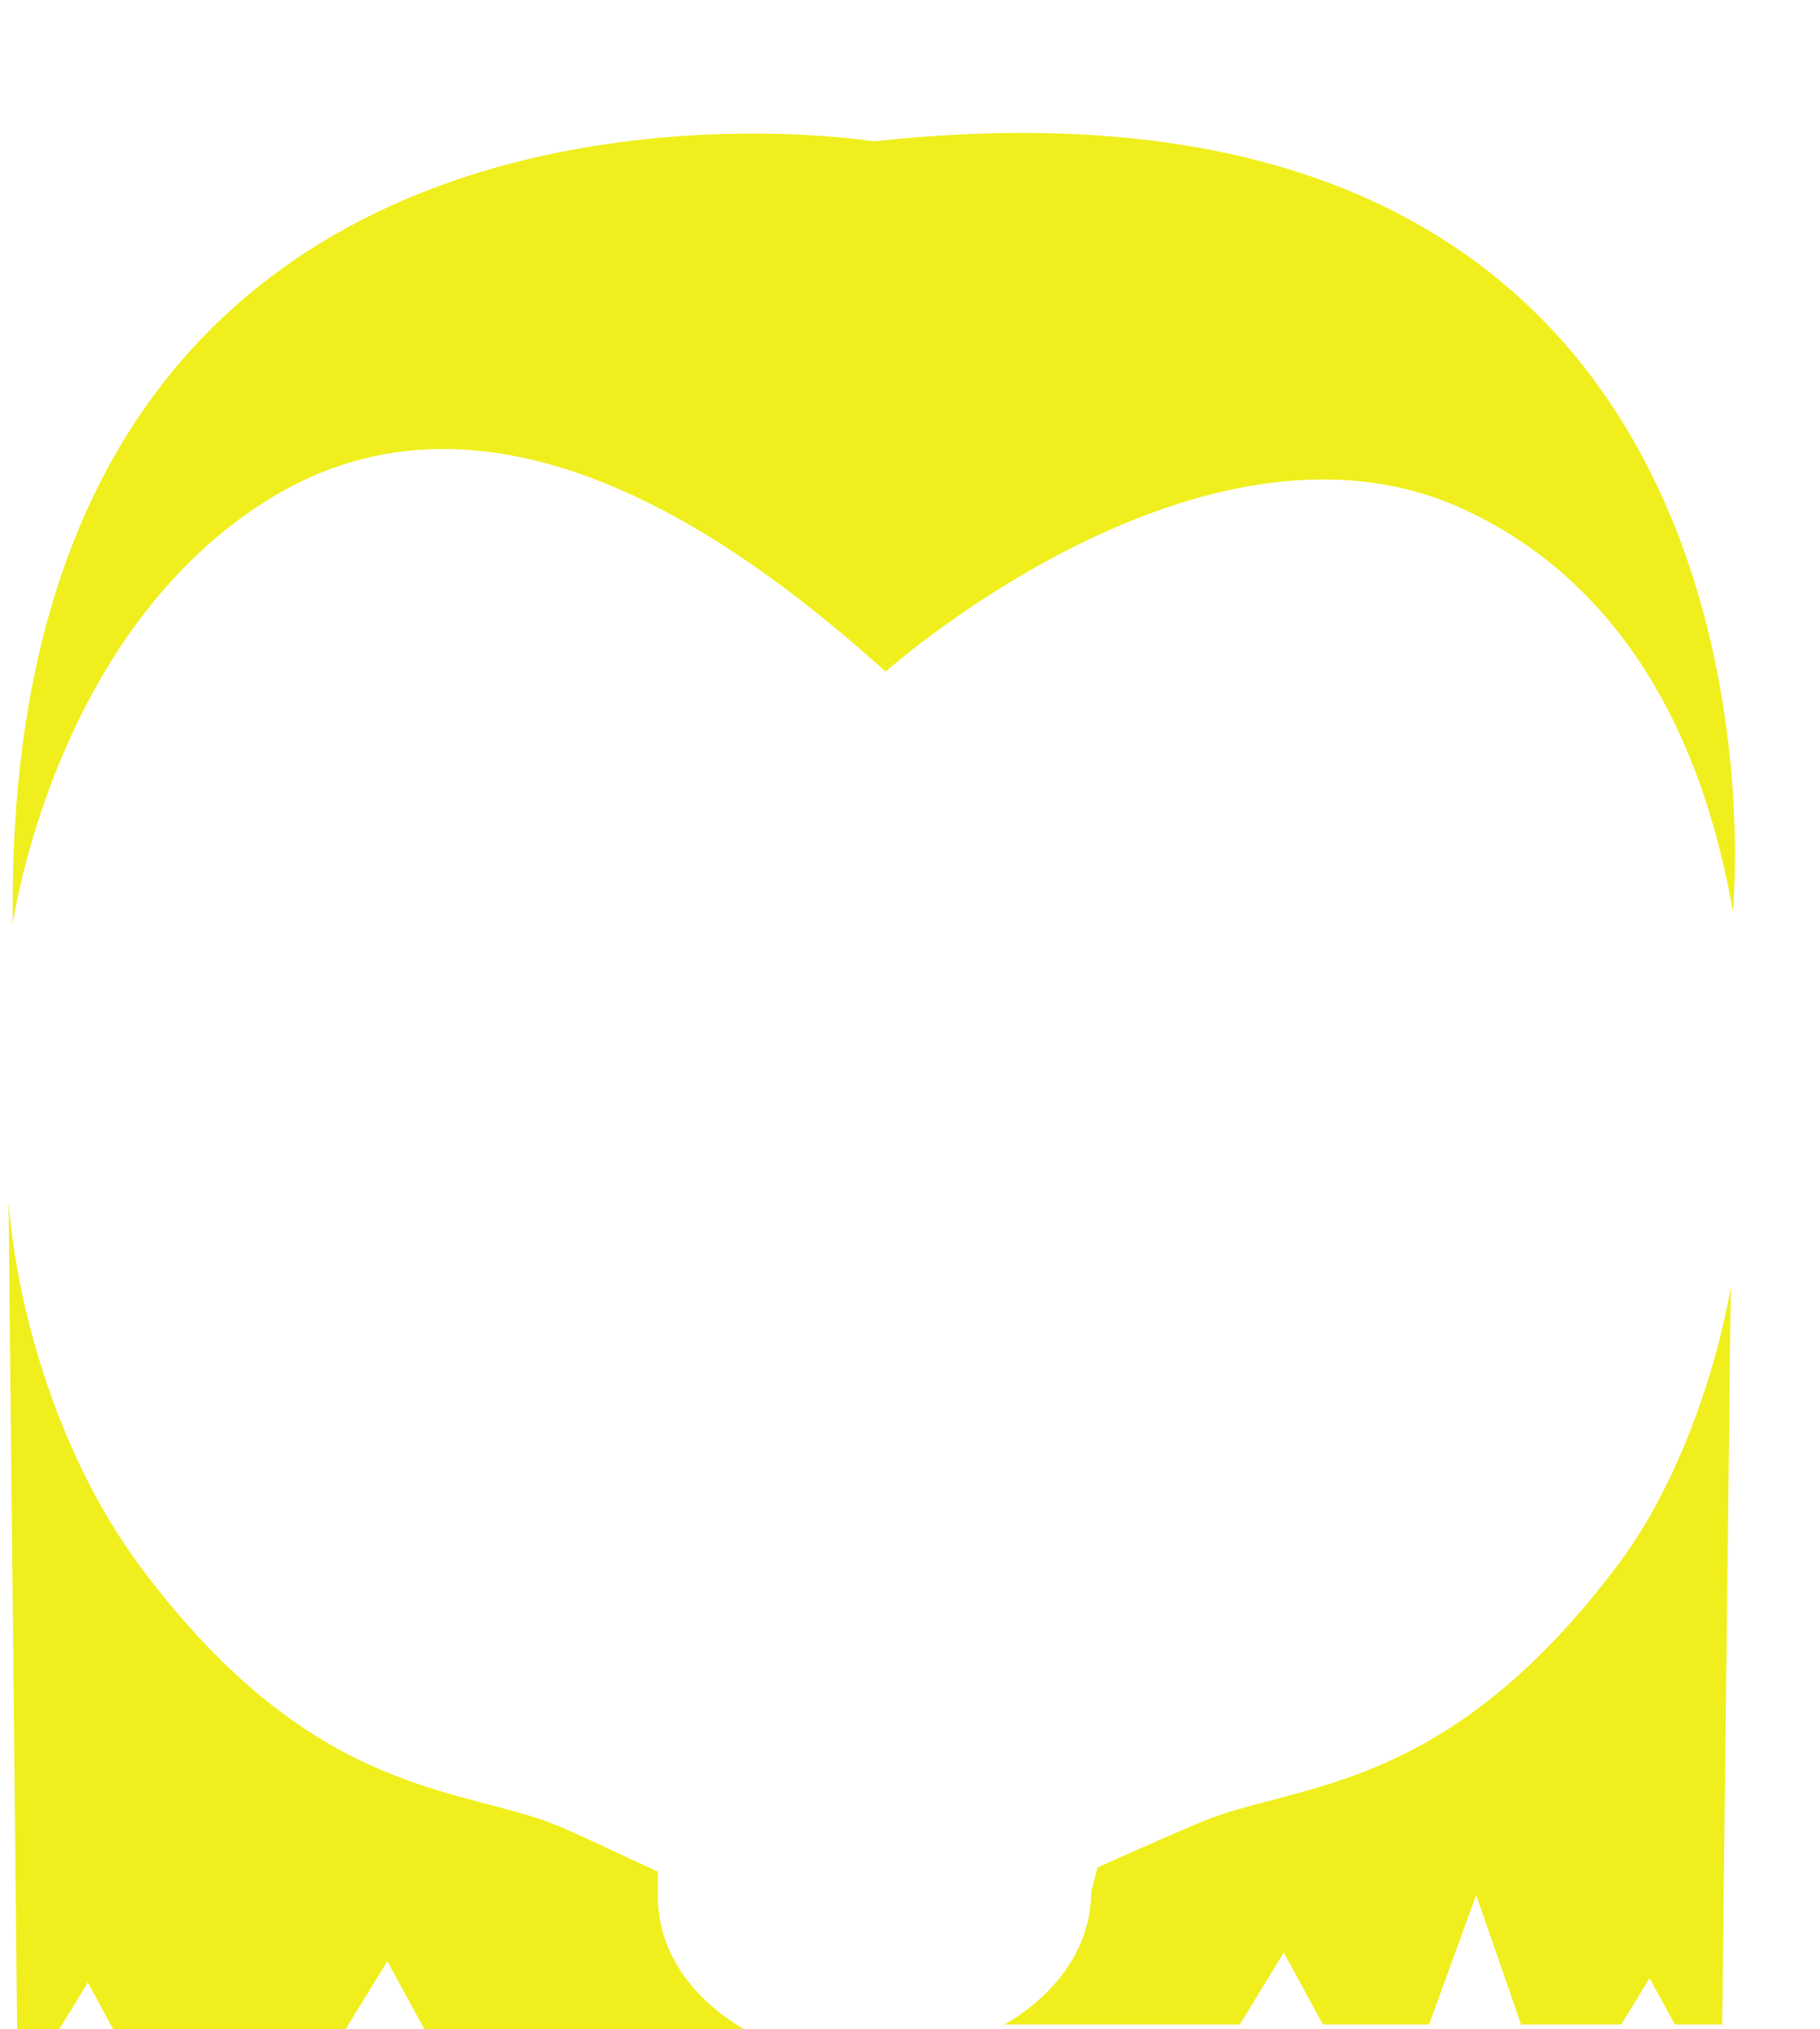
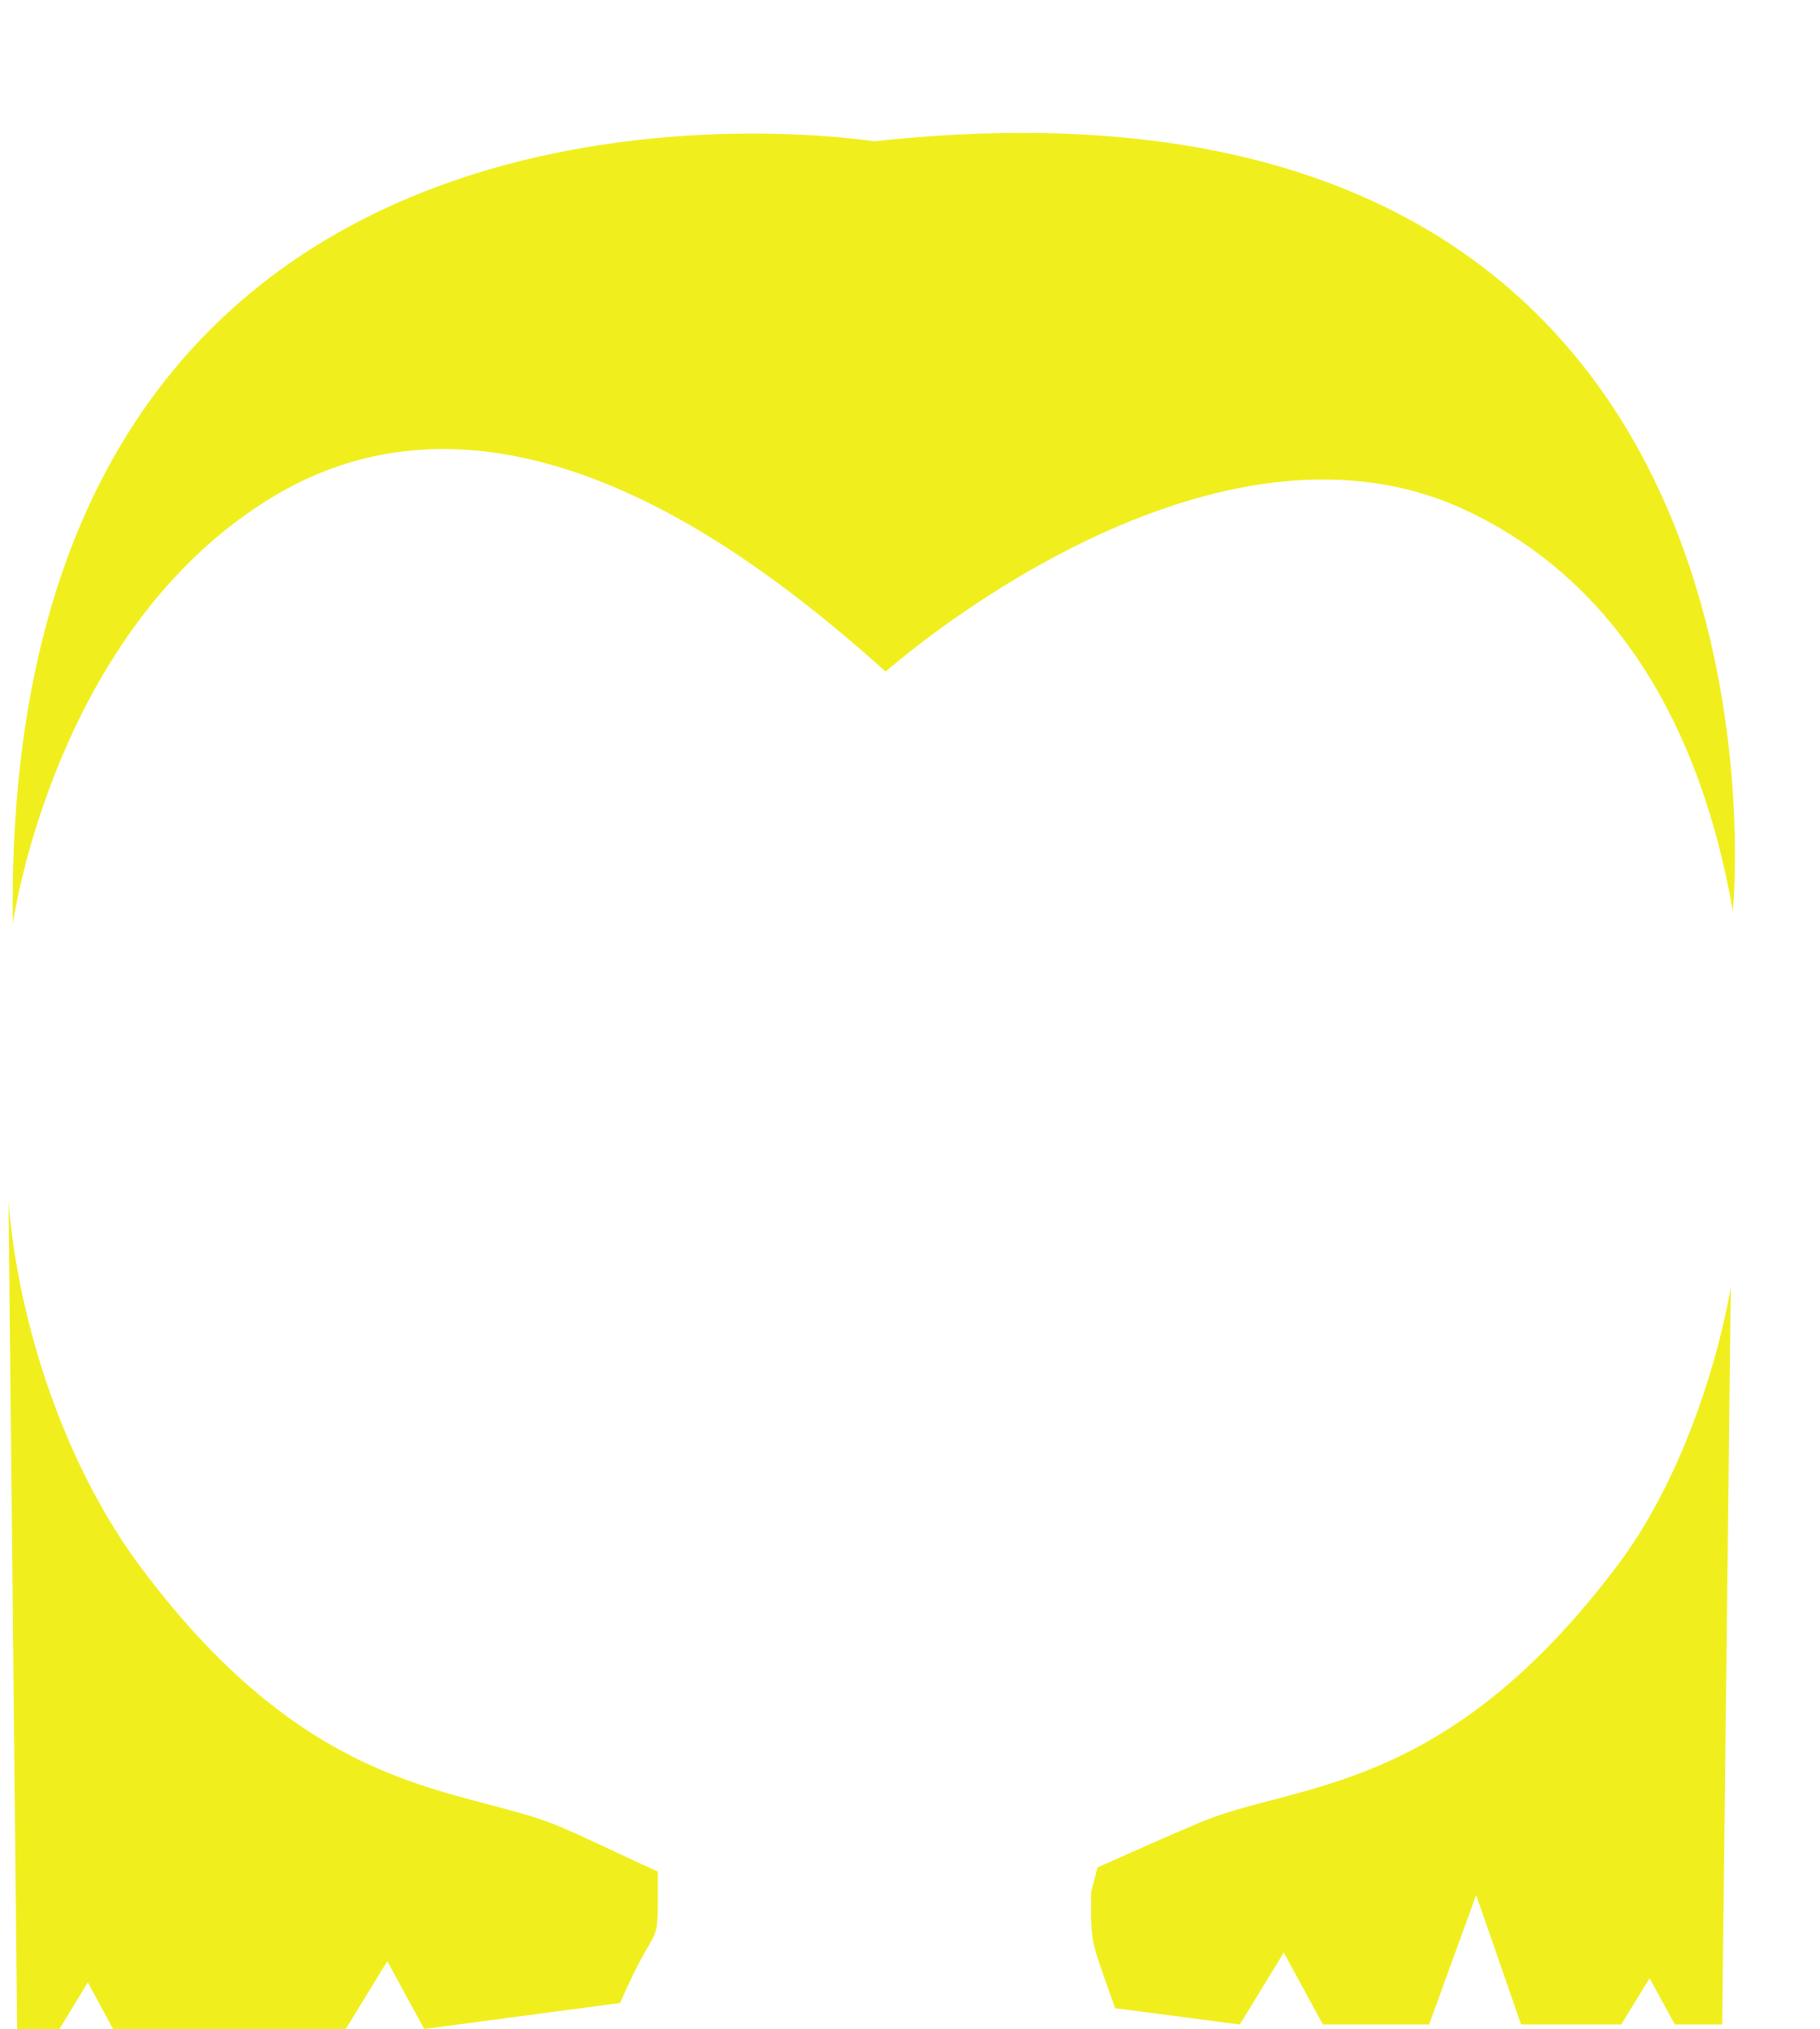
<svg xmlns="http://www.w3.org/2000/svg" class="hair" width="75.517" height="84.227" viewBox="756.739 1563.52 75.517 84.227">
-   <path class="hair" id="path2176" style="fill:#f0ef1d;fill-opacity:1;fill-rule:nonzero;stroke:none" d="m 6196.88,7243.3 h 14.73 l 2.67,229.4 c -5.17,-29 -17.47,-62.6 -34.7,-85.7 -54.28,-72.7 -100.48,-68.1 -130.5,-80.8 -11.11,-4.7 -20.23,-8.8 -31.92,-14 l -1.99,-7.7 c 0,-16.9 -10.59,-31.7 -26.94,-41.2 h 73.2 l 1.02,1.6 12.69,20.8 11.63,-21.4 0.57,-1 h 33.04 l 14.65,40.3 13.98,-40.3 h 31.18 l 8.82,14.4 7.87,-14.4" transform="matrix(0.1333333, 0, 0, -0.1333333, 0, 2613.333)" />
-   <path class="hair" id="path2178" style="fill:#f0ef1d;fill-opacity:1;fill-rule:nonzero;stroke:none" d="m 5880.32,7283.1 v 7.8 c -10.46,4.7 -20.45,9.7 -30.49,14 -30.03,12.7 -76.22,8 -130.5,80.8 -23.47,31.4 -37.98,75.3 -41.13,113.6 l 2.67,-257.4 h 13.18 l 8.83,14.5 7.85,-14.5 h 72.48 l 0.21,0.4 12.68,20.7 11.49,-21.1 h 99.46 c -16.26,9.5 -26.73,24.3 -26.73,41.2" transform="matrix(0.1333333, 0, 0, -0.1333333, 0, 2613.333)" />
-   <path class="hair" id="path2180" style="fill:#f0ef1d;fill-opacity:1;fill-rule:nonzero;stroke:none" d="m 5679.53,7585.9 c 0,0 12.65,92 81.24,133.2 73.25,43.9 153.18,-21.3 190.46,-54.6 0,0 98.56,87.9 179.8,50.6 39.35,-18.1 71.84,-56.5 83.91,-125.2 0,0 26.98,271.7 -267.37,239.7 0,0 -272.03,44 -268.04,-243.7" transform="matrix(0.1333333, 0, 0, -0.1333333, 0, 2613.333)" />
+   <path class="hair" id="path2176" style="fill:#f0ef1d;fill-opacity:1;fill-rule:nonzero;stroke:none" d="M 6196.88 7243.3 L 6211.61 7243.3 L 6214.28 7472.7 C 6209.11 7443.7 6196.81 7410.1 6179.58 7387 C 6125.3 7314.3 6079.1 7318.9 6049.08 7306.2 C 6037.97 7301.5 6028.85 7297.4 6017.16 7292.2 L 6015.17 7284.5 C 6015.17 7267.6 6014.703 7271.022 6022.649 7248.362 L 6061.43 7243.3 L 6062.45 7244.9 L 6075.14 7265.7 L 6086.77 7244.3 L 6087.34 7243.3 L 6120.38 7243.3 L 6135.03 7283.6 L 6149.01 7243.3 L 6180.19 7243.3 L 6189.01 7257.7 L 6196.88 7243.3" transform="matrix(0.1333333, 0, 0, -0.1333333, 0, 2613.333)" />
+   <path class="hair" id="path2178" style="fill:#f0ef1d;fill-opacity:1;fill-rule:nonzero;stroke:none" d="M 5880.32 7283.1 L 5880.32 7290.9 C 5869.86 7295.6 5859.87 7300.6 5849.83 7304.9 C 5819.8 7317.6 5773.61 7312.9 5719.33 7385.7 C 5695.86 7417.1 5681.35 7461 5678.2 7499.3 L 5680.87 7241.9 L 5694.05 7241.9 L 5702.88 7256.4 L 5710.73 7241.9 L 5783.21 7241.9 L 5783.42 7242.3 L 5796.1 7263 L 5807.59 7241.9 L 5868.582 7249.998 C 5879.655 7275.696 5880.32 7266.2 5880.32 7283.1" transform="matrix(0.1333333, 0, 0, -0.1333333, 0, 2613.333)" />
+   <path class="hair" id="path2180" style="fill:#f0ef1d;fill-opacity:1;fill-rule:nonzero;stroke:none" d="M 5679.53 7585.9 C 5679.53 7585.9 5692.18 7677.9 5760.77 7719.1 C 5834.02 7763 5913.95 7697.8 5951.23 7664.5 C 5951.23 7664.5 6049.79 7752.4 6131.03 7715.1 C 6170.38 7697 6202.87 7658.6 6214.94 7589.9 C 6214.94 7589.9 6241.92 7861.6 5947.57 7829.6 C 5947.57 7829.6 5675.54 7873.6 5679.53 7585.9" transform="matrix(0.1333333, 0, 0, -0.1333333, 0, 2613.333)" />
</svg>
